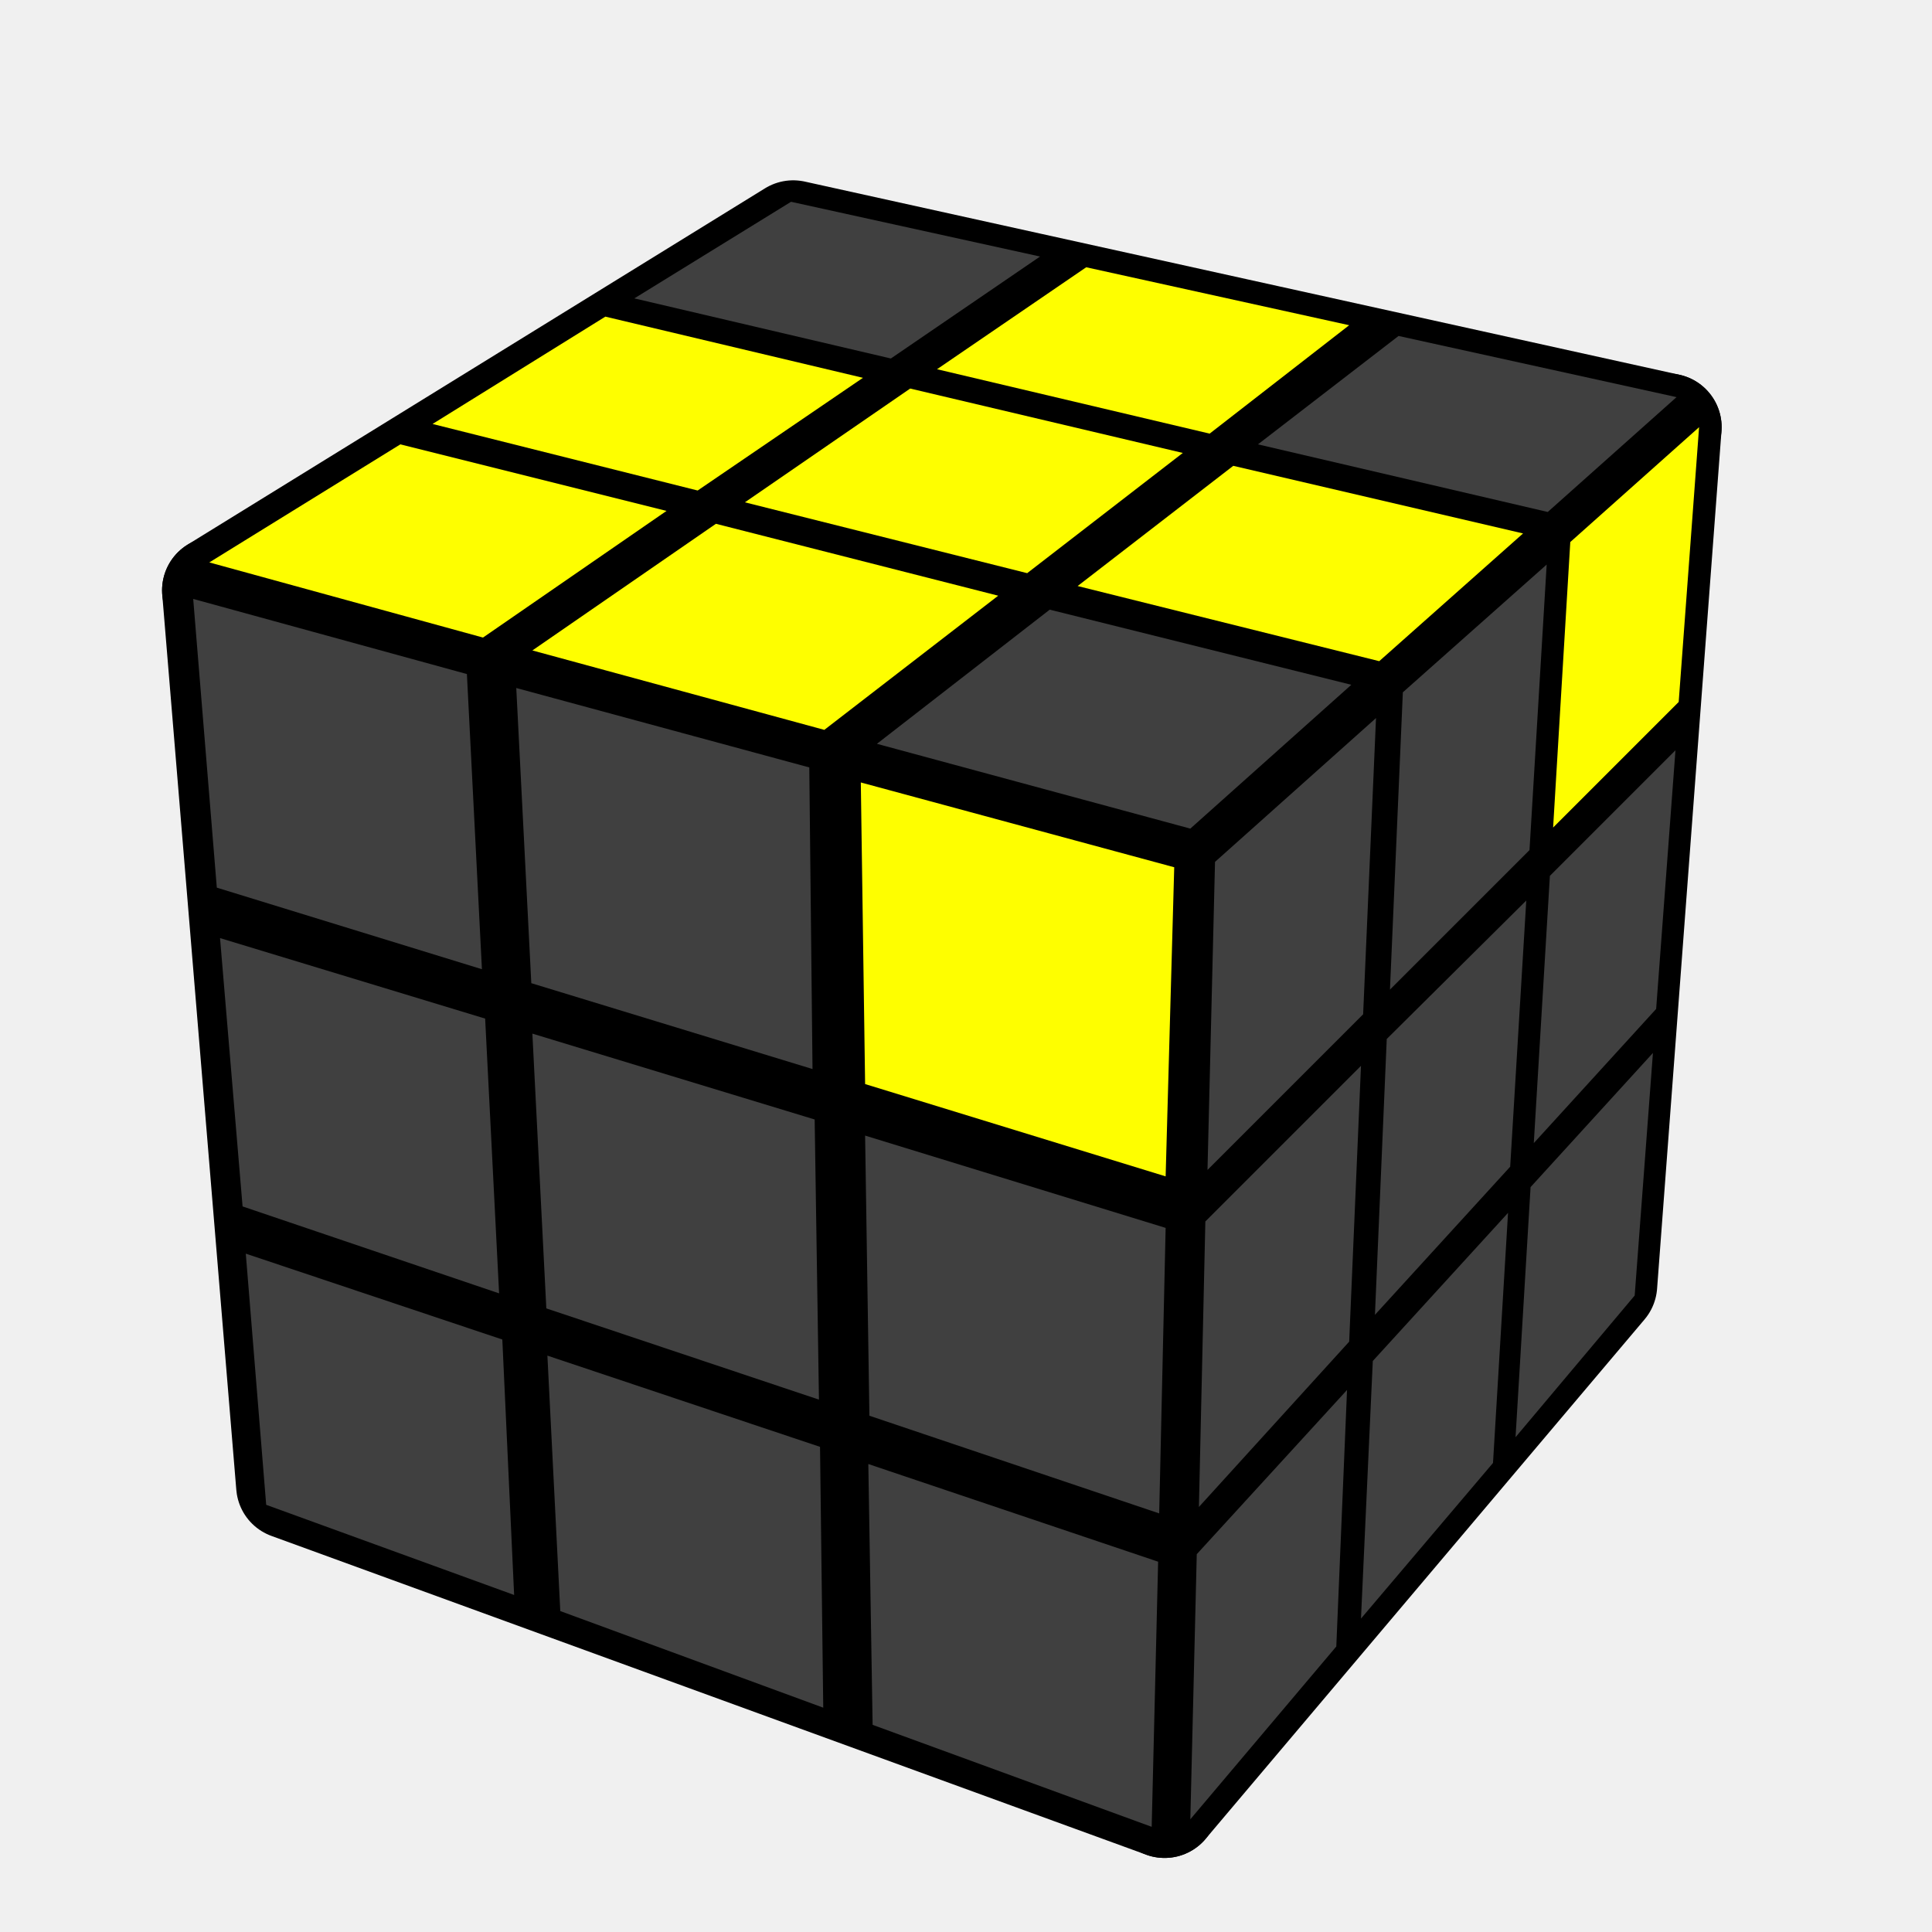
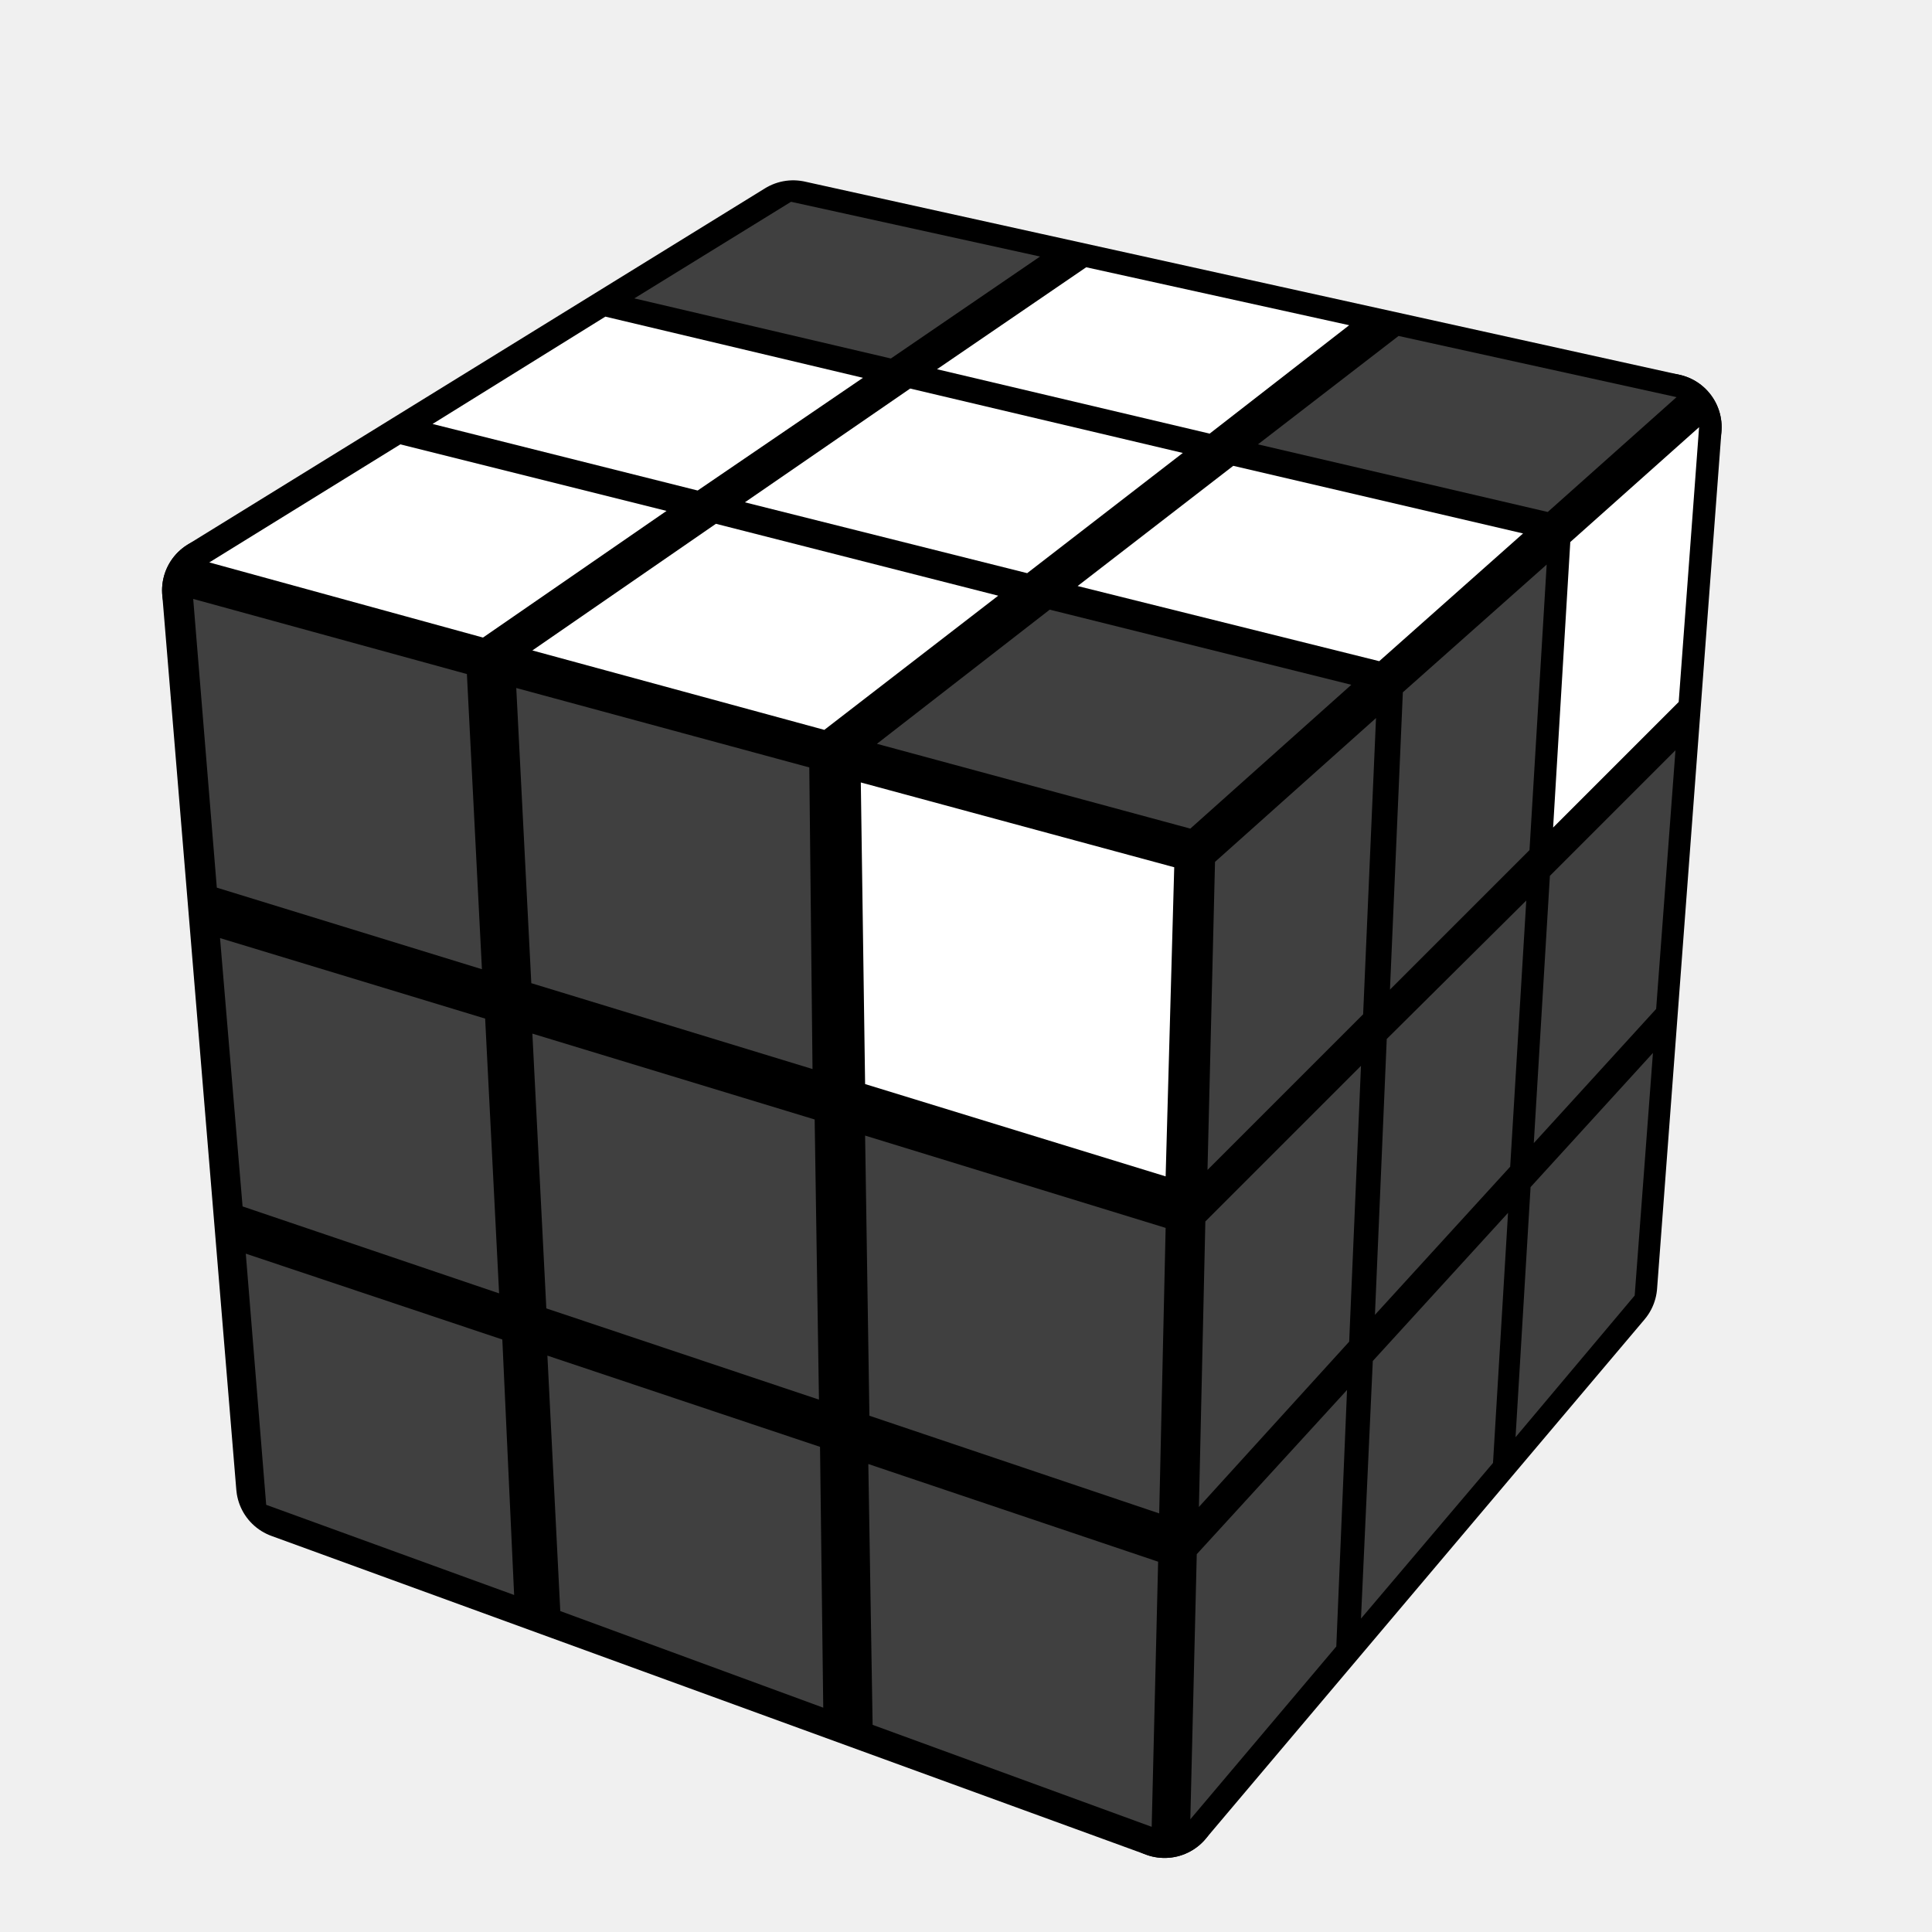
<svg xmlns="http://www.w3.org/2000/svg" width="256" height="256" viewBox="-0.9 -0.9 1.8 1.8">
  <rect x="-0.9" y="-0.9" width="1.8" height="1.8" fill="none" opacity="0" />
  <g opacity="1" stroke-width="0.1" stroke-linejoin="round">
    <polygon points="0.207,-0.103 0.654,-0.502 0.594,0.297 0.185,0.781" fill="black" stroke="black" />
    <polygon points="-0.161,-0.682 0.654,-0.502 0.207,-0.103 -0.699,-0.35" fill="black" stroke="black" />
    <polygon points="-0.699,-0.35 0.207,-0.103 0.185,0.781 -0.63,0.484" fill="black" stroke="black" />
  </g>
  <g opacity="1" stroke-opacity="0.5" stroke-width="0" stroke-linejoin="round">
    <polygon points="0.232,-0.097 0.382,-0.231 0.37,0.045 0.225,0.19" fill="#404040" stroke="black" />
    <polygon points="0.407,-0.255 0.541,-0.374 0.525,-0.108 0.395,0.022" fill="#404040" stroke="black" />
-     <polygon points="0.563,-0.395 0.683,-0.502 0.664,-0.246 0.547,-0.129" fill="#FEFE00" stroke="black" />
+     <polygon points="0.563,-0.395 0.683,-0.502 0.664,-0.246 0.547,-0.129" fill="#FFFFFF" stroke="black" />
    <polygon points="0.223,0.238 0.368,0.093 0.357,0.35 0.217,0.504" fill="#404040" stroke="black" />
    <polygon points="0.392,0.068 0.522,-0.061 0.507,0.187 0.381,0.325" fill="#404040" stroke="black" />
    <polygon points="0.544,-0.084 0.661,-0.201 0.643,0.04 0.529,0.165" fill="#404040" stroke="black" />
    <polygon points="0.215,0.548 0.355,0.395 0.345,0.634 0.209,0.795" fill="#404040" stroke="black" />
    <polygon points="0.379,0.368 0.505,0.23 0.491,0.463 0.368,0.608" fill="#404040" stroke="black" />
    <polygon points="0.526,0.206 0.64,0.081 0.623,0.307 0.512,0.439" fill="#404040" stroke="black" />
  </g>
  <g opacity="1" stroke-opacity="0.5" stroke-width="0" stroke-linejoin="round">
    <polygon points="-0.163,-0.712 0.069,-0.661 -0.07,-0.566 -0.309,-0.622" fill="#404040" stroke="black" />
-     <polygon points="0.112,-0.651 0.357,-0.597 0.227,-0.496 -0.027,-0.556" fill="#FEFE00" stroke="black" />
+     <polygon points="0.112,-0.651 0.357,-0.597 0.227,-0.496 -0.027,-0.556" fill="#FFFFFF" stroke="black" />
    <polygon points="0.403,-0.587 0.662,-0.53 0.542,-0.423 0.272,-0.486" fill="#404040" stroke="black" />
-     <polygon points="-0.336,-0.605 -0.096,-0.548 -0.25,-0.443 -0.497,-0.505" fill="#FEFE00" stroke="black" />
-     <polygon points="-0.052,-0.538 0.202,-0.478 0.057,-0.366 -0.206,-0.432" fill="#FEFE00" stroke="black" />
-     <polygon points="0.249,-0.466 0.519,-0.403 0.385,-0.284 0.104,-0.354" fill="#FEFE00" stroke="black" />
-     <polygon points="-0.527,-0.486 -0.279,-0.424 -0.45,-0.306 -0.705,-0.376" fill="#FEFE00" stroke="black" />
-     <polygon points="-0.233,-0.412 0.03,-0.345 -0.132,-0.22 -0.404,-0.294" fill="#FEFE00" stroke="black" />
+     <polygon points="-0.336,-0.605 -0.096,-0.548 -0.25,-0.443 -0.497,-0.505" fill="#FFFFFF" stroke="black" />
+     <polygon points="-0.052,-0.538 0.202,-0.478 0.057,-0.366 -0.206,-0.432" fill="#FFFFFF" stroke="black" />
+     <polygon points="0.249,-0.466 0.519,-0.403 0.385,-0.284 0.104,-0.354" fill="#FFFFFF" stroke="black" />
+     <polygon points="-0.527,-0.486 -0.279,-0.424 -0.45,-0.306 -0.705,-0.376" fill="#FFFFFF" stroke="black" />
+     <polygon points="-0.233,-0.412 0.03,-0.345 -0.132,-0.22 -0.404,-0.294" fill="#FFFFFF" stroke="black" />
    <polygon points="0.078,-0.332 0.359,-0.262 0.209,-0.128 -0.083,-0.207" fill="#404040" stroke="black" />
  </g>
  <g opacity="1" stroke-opacity="0.5" stroke-width="0" stroke-linejoin="round">
    <polygon points="-0.72,-0.342 -0.465,-0.272 -0.451,0.003 -0.698,-0.073" fill="#404040" stroke="black" />
    <polygon points="-0.419,-0.259 -0.146,-0.185 -0.143,0.096 -0.405,0.016" fill="#404040" stroke="black" />
-     <polygon points="-0.098,-0.171 0.194,-0.092 0.186,0.196 -0.094,0.11" fill="#FEFE00" stroke="black" />
+     <polygon points="-0.098,-0.171 0.194,-0.092 0.186,0.196 -0.094,0.11" fill="#FFFFFF" stroke="black" />
    <polygon points="-0.695,-0.026 -0.448,0.049 -0.435,0.305 -0.674,0.224" fill="#404040" stroke="black" />
    <polygon points="-0.404,0.063 -0.141,0.143 -0.137,0.404 -0.391,0.319" fill="#404040" stroke="black" />
    <polygon points="-0.094,0.158 0.186,0.244 0.18,0.51 -0.09,0.419" fill="#404040" stroke="black" />
    <polygon points="-0.671,0.268 -0.432,0.348 -0.421,0.586 -0.652,0.502" fill="#404040" stroke="black" />
    <polygon points="-0.39,0.363 -0.136,0.448 -0.133,0.691 -0.378,0.601" fill="#404040" stroke="black" />
    <polygon points="-0.091,0.464 0.179,0.555 0.173,0.802 -0.087,0.707" fill="#404040" stroke="black" />
  </g>
</svg>
